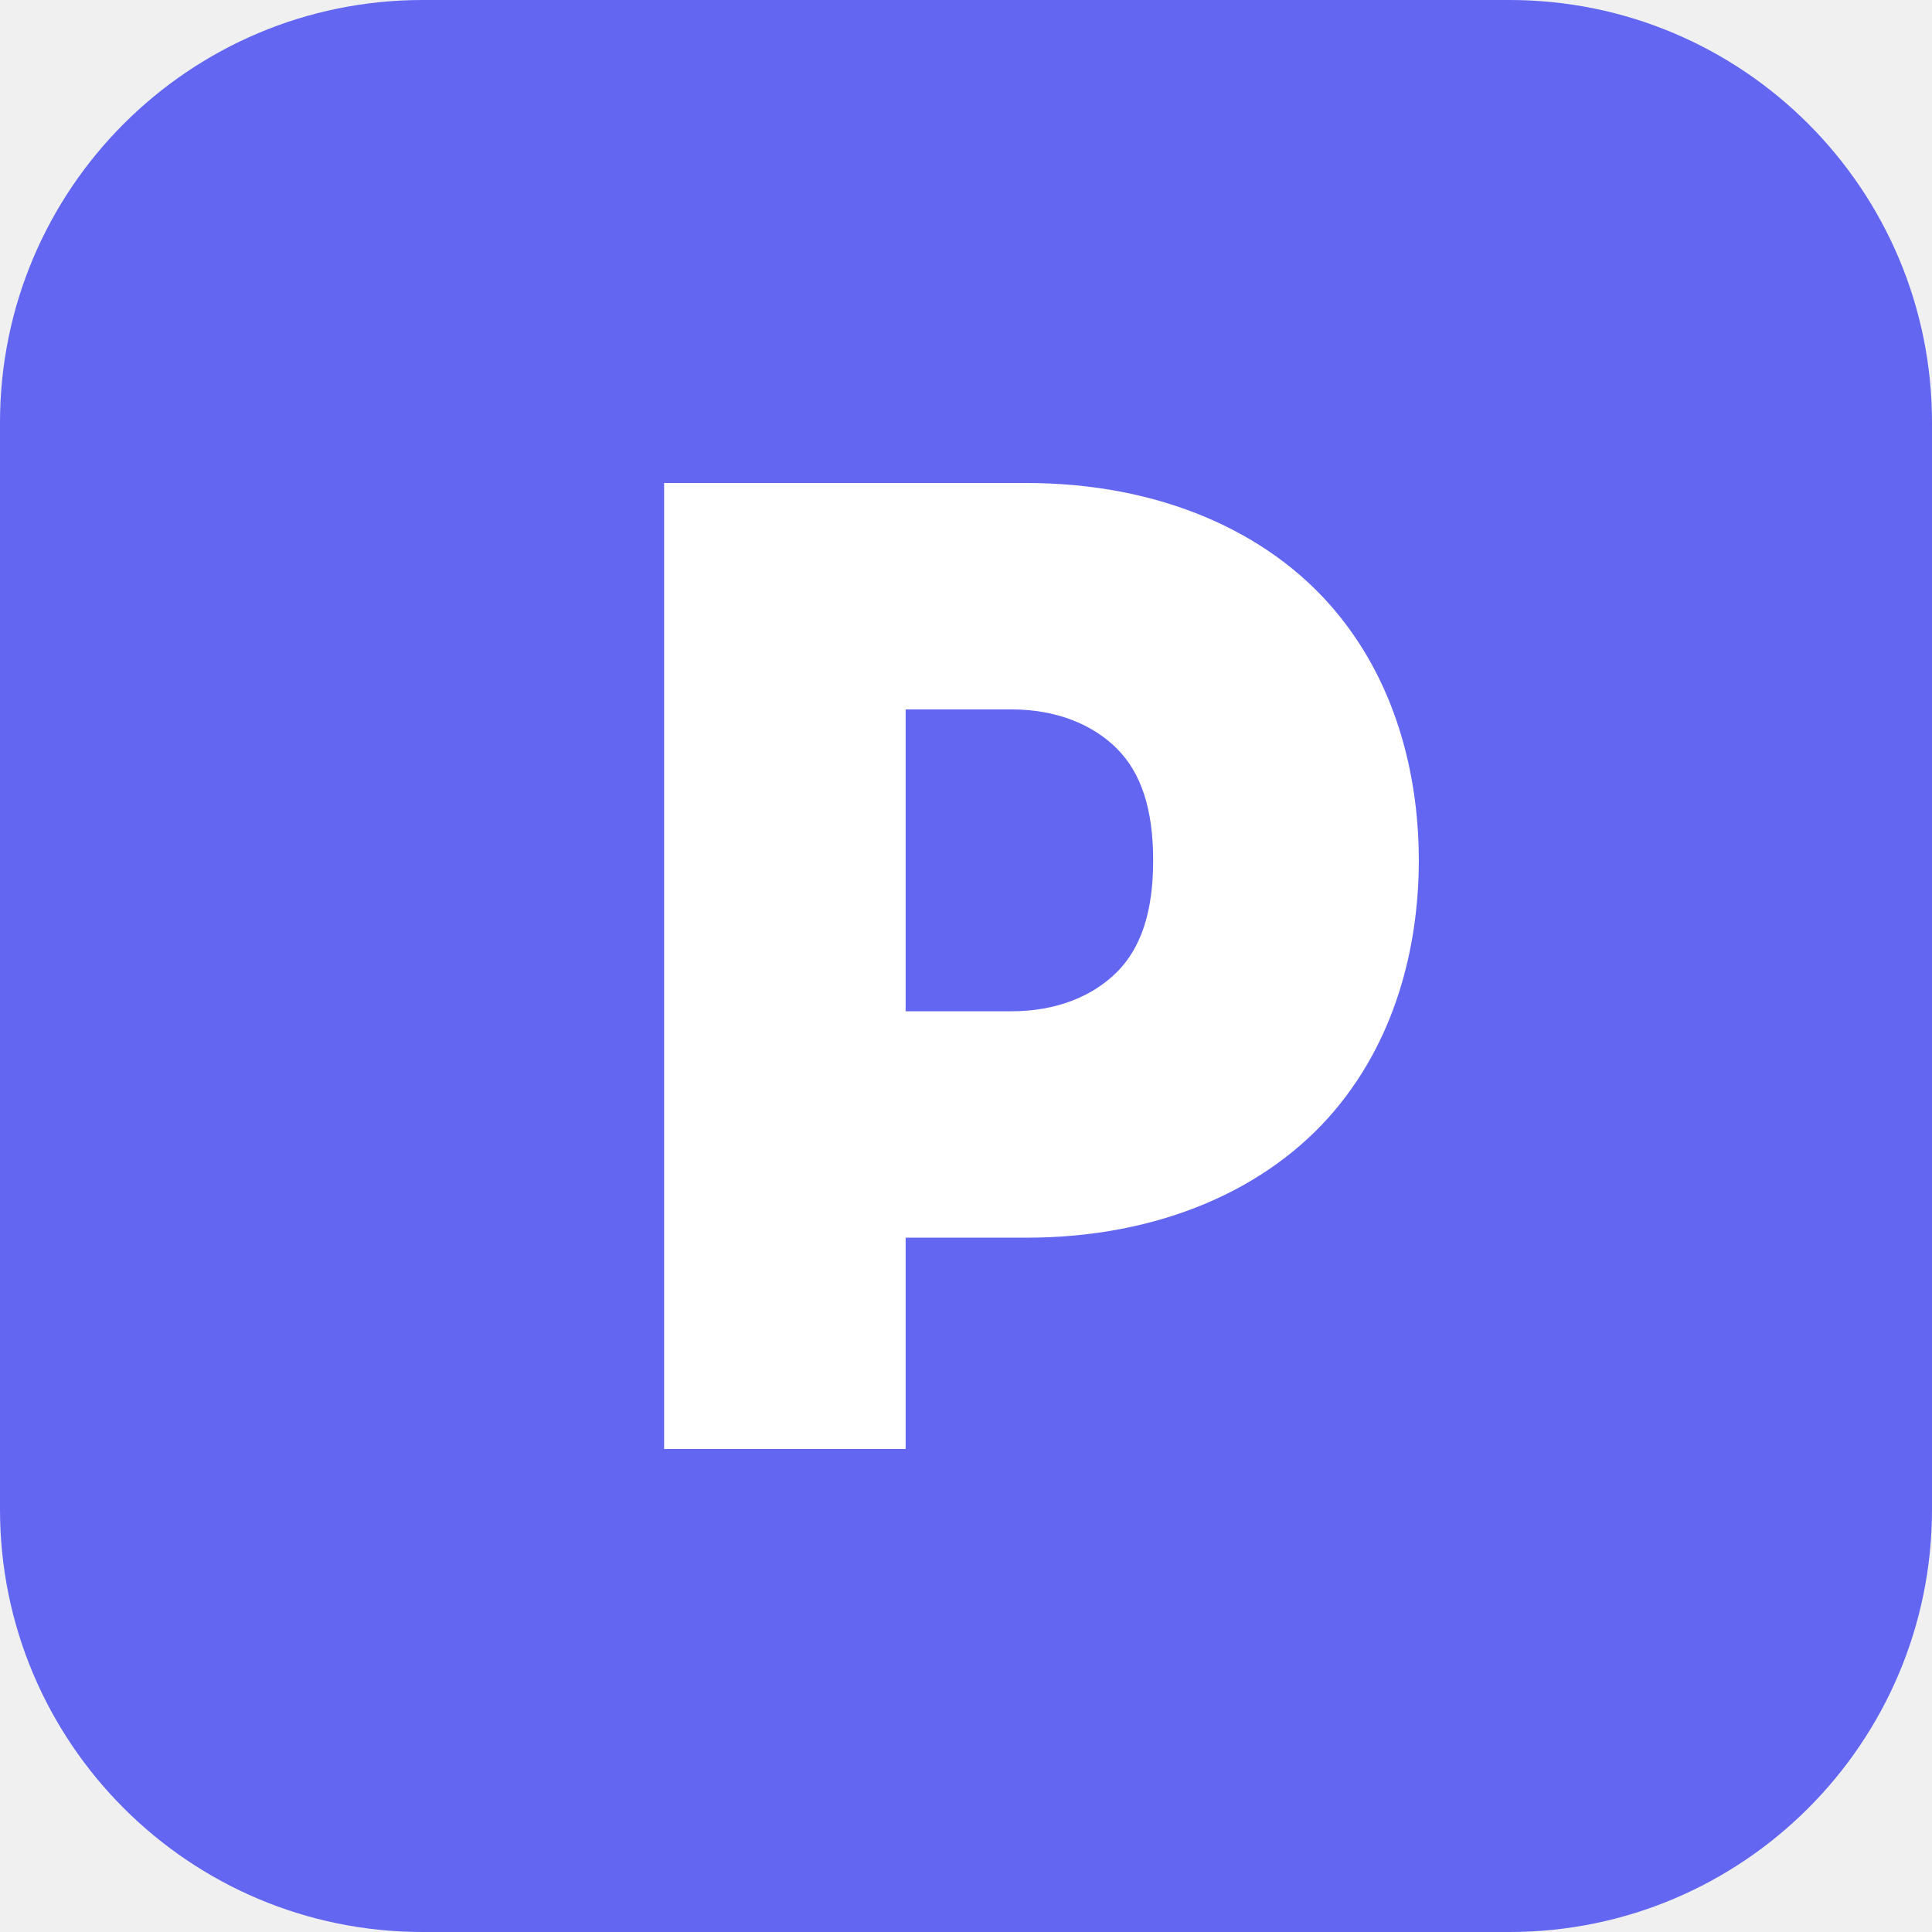
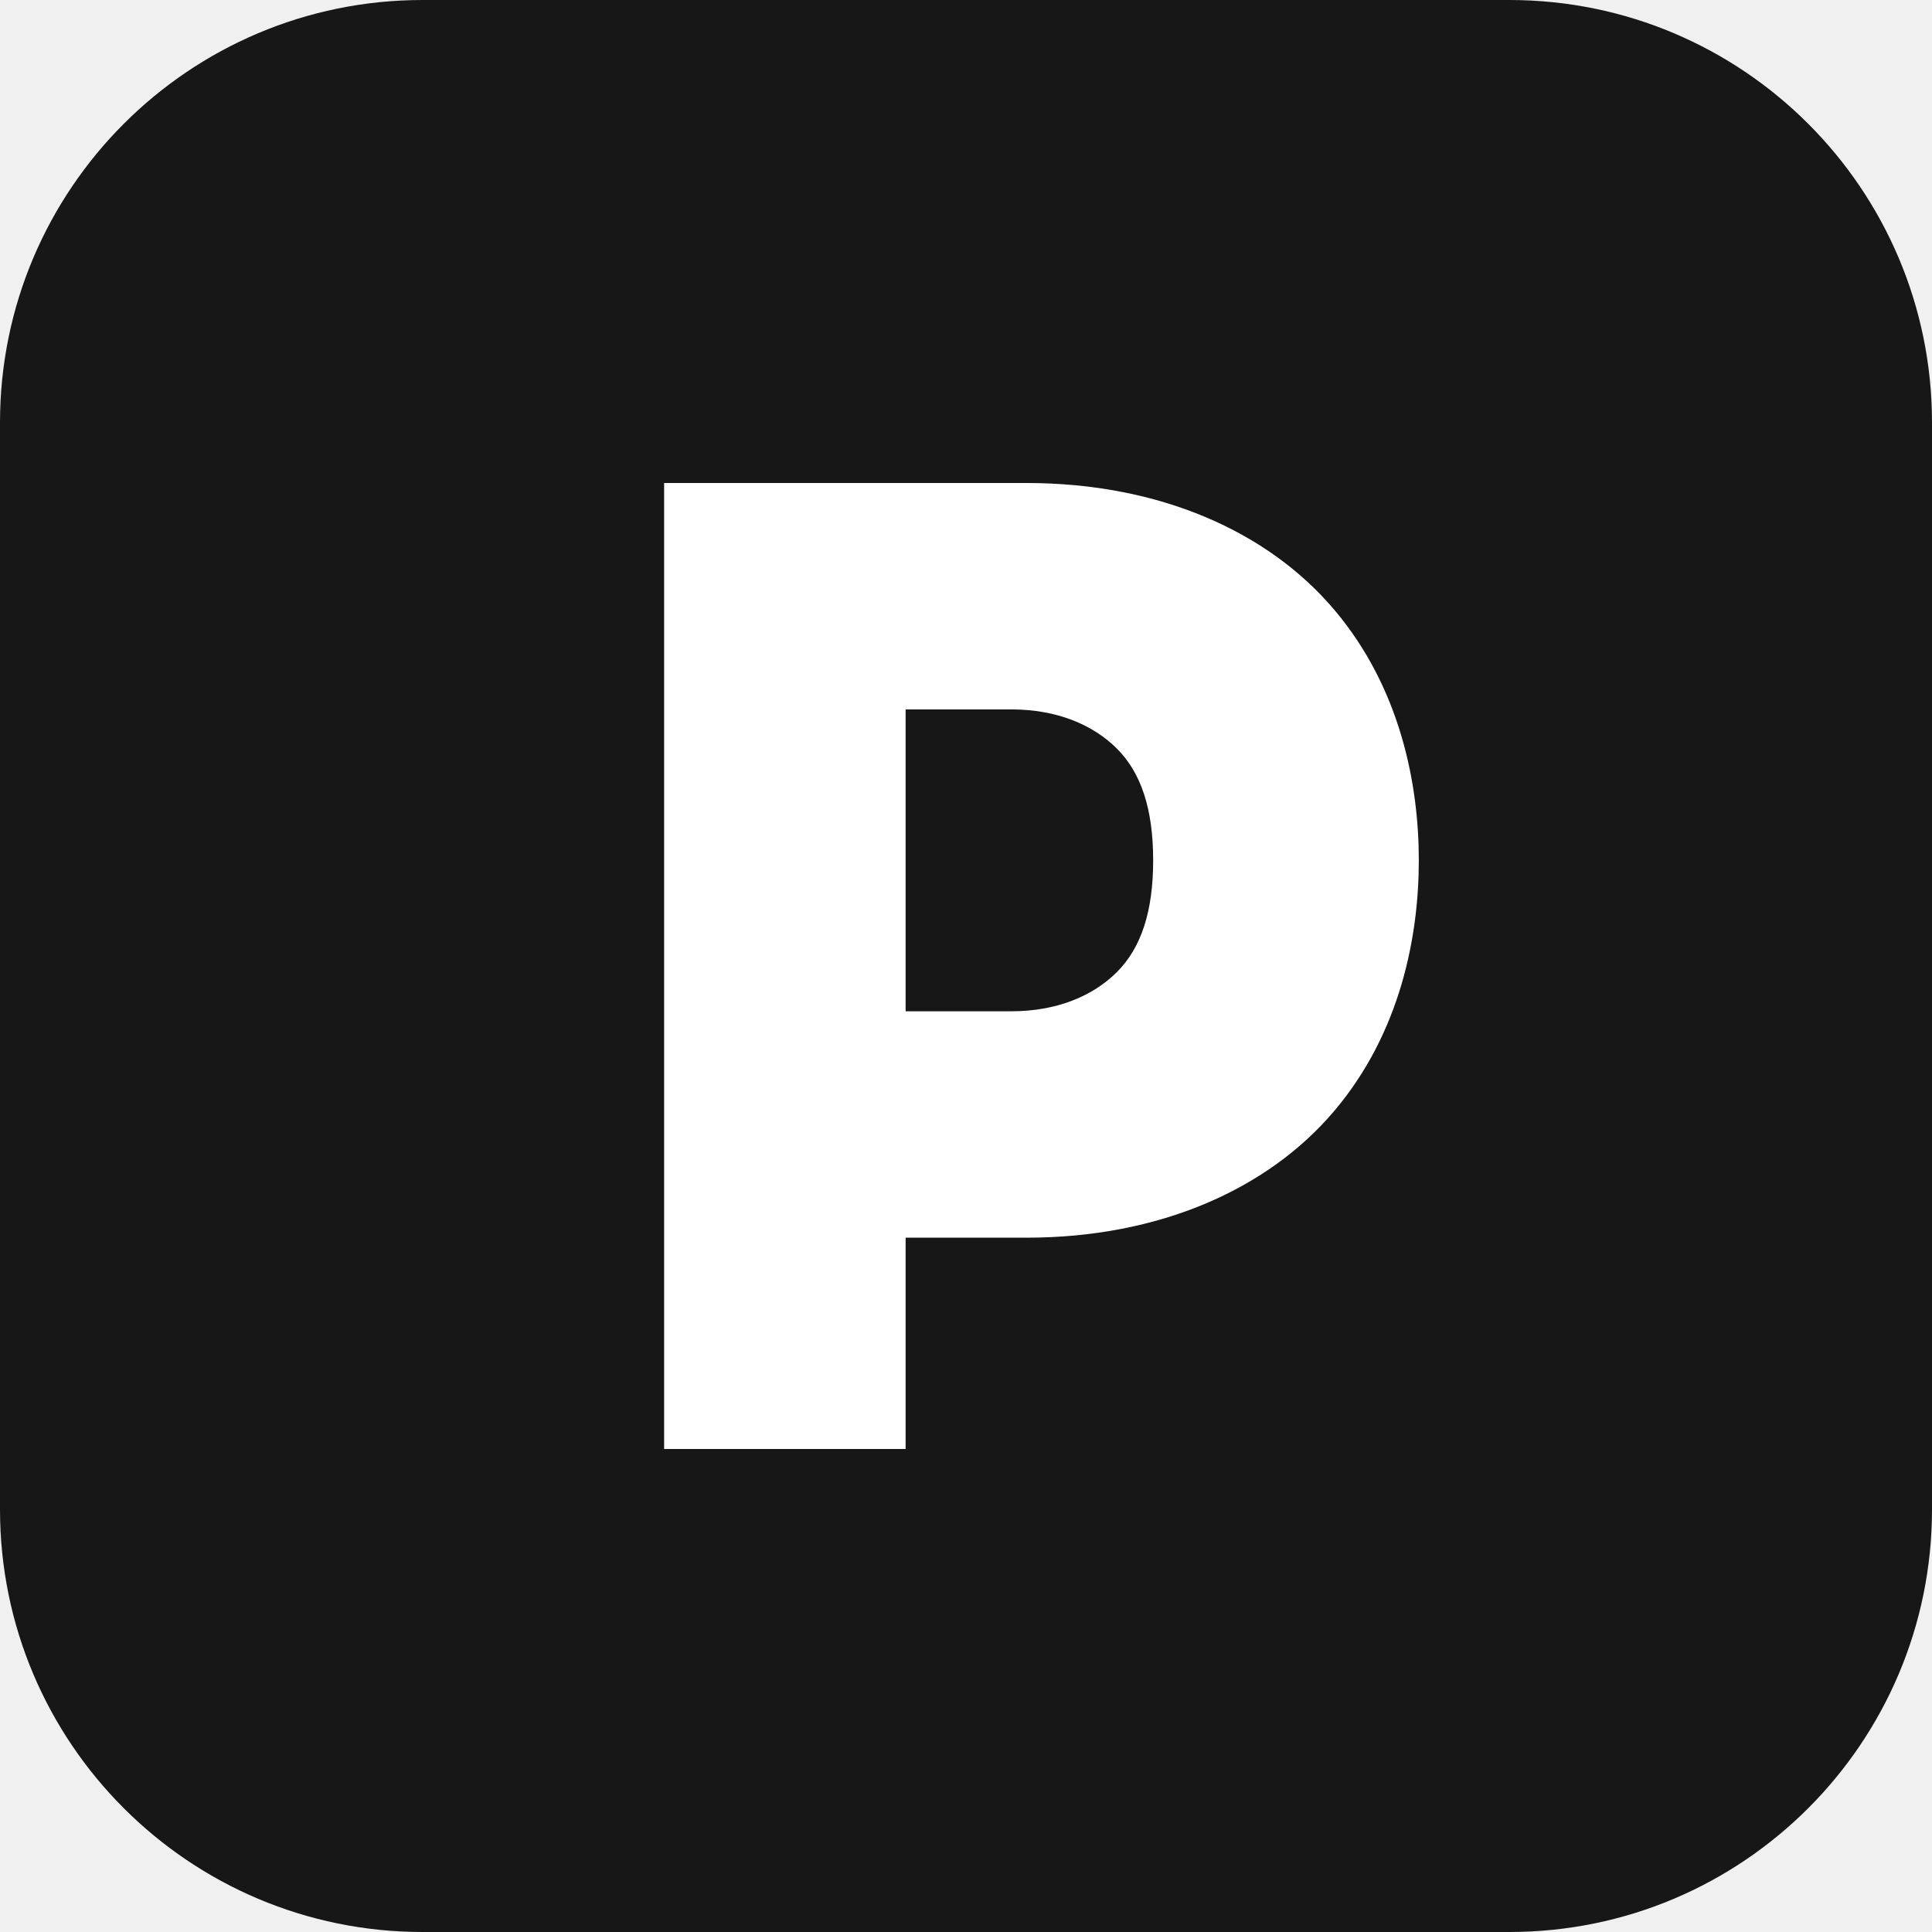
<svg xmlns="http://www.w3.org/2000/svg" viewBox="0 0 64 64" fill="none">
-   <rect width="64" height="64" rx="14" fill="#6366f1" />
-   <path d="M22 48V16H34C38.4 16 42 17.6 44.2 20.2C46.4 22.8 47 26 47 28.5C47 31 46.4 34.2 44.2 36.8C42 39.4 38.4 41 34 41H30V48H22ZM30 33.5H33.5C35 33.5 36.2 33 37 32.2C37.8 31.4 38.2 30.2 38.2 28.5C38.2 26.8 37.8 25.6 37 24.8C36.2 24 35 23.5 33.5 23.5H30V33.5Z" fill="#ffffff" />
+   <style>
+     .tile { fill: #171717; } .mark { fill: #ffffff; }
+     @media (prefers-color-scheme: dark) { .tile { fill: #f5f5f5; } .mark { fill: #171717; } }
+   </style>
+   <rect class="tile" width="64" height="64" rx="14" />
+   <path class="mark" d="M22 48V16H34C38.4 16 42 17.6 44.2 20.2C46.4 22.8 47 26 47 28.5C47 31 46.4 34.2 44.2 36.8C42 39.4 38.4 41 34 41H30V48H22ZM30 33.5H33.5C35 33.5 36.2 33 37 32.2C37.8 31.4 38.2 30.2 38.2 28.5C38.2 26.8 37.8 25.6 37 24.8C36.2 24 35 23.5 33.5 23.5H30V33.5Z" />
</svg>
